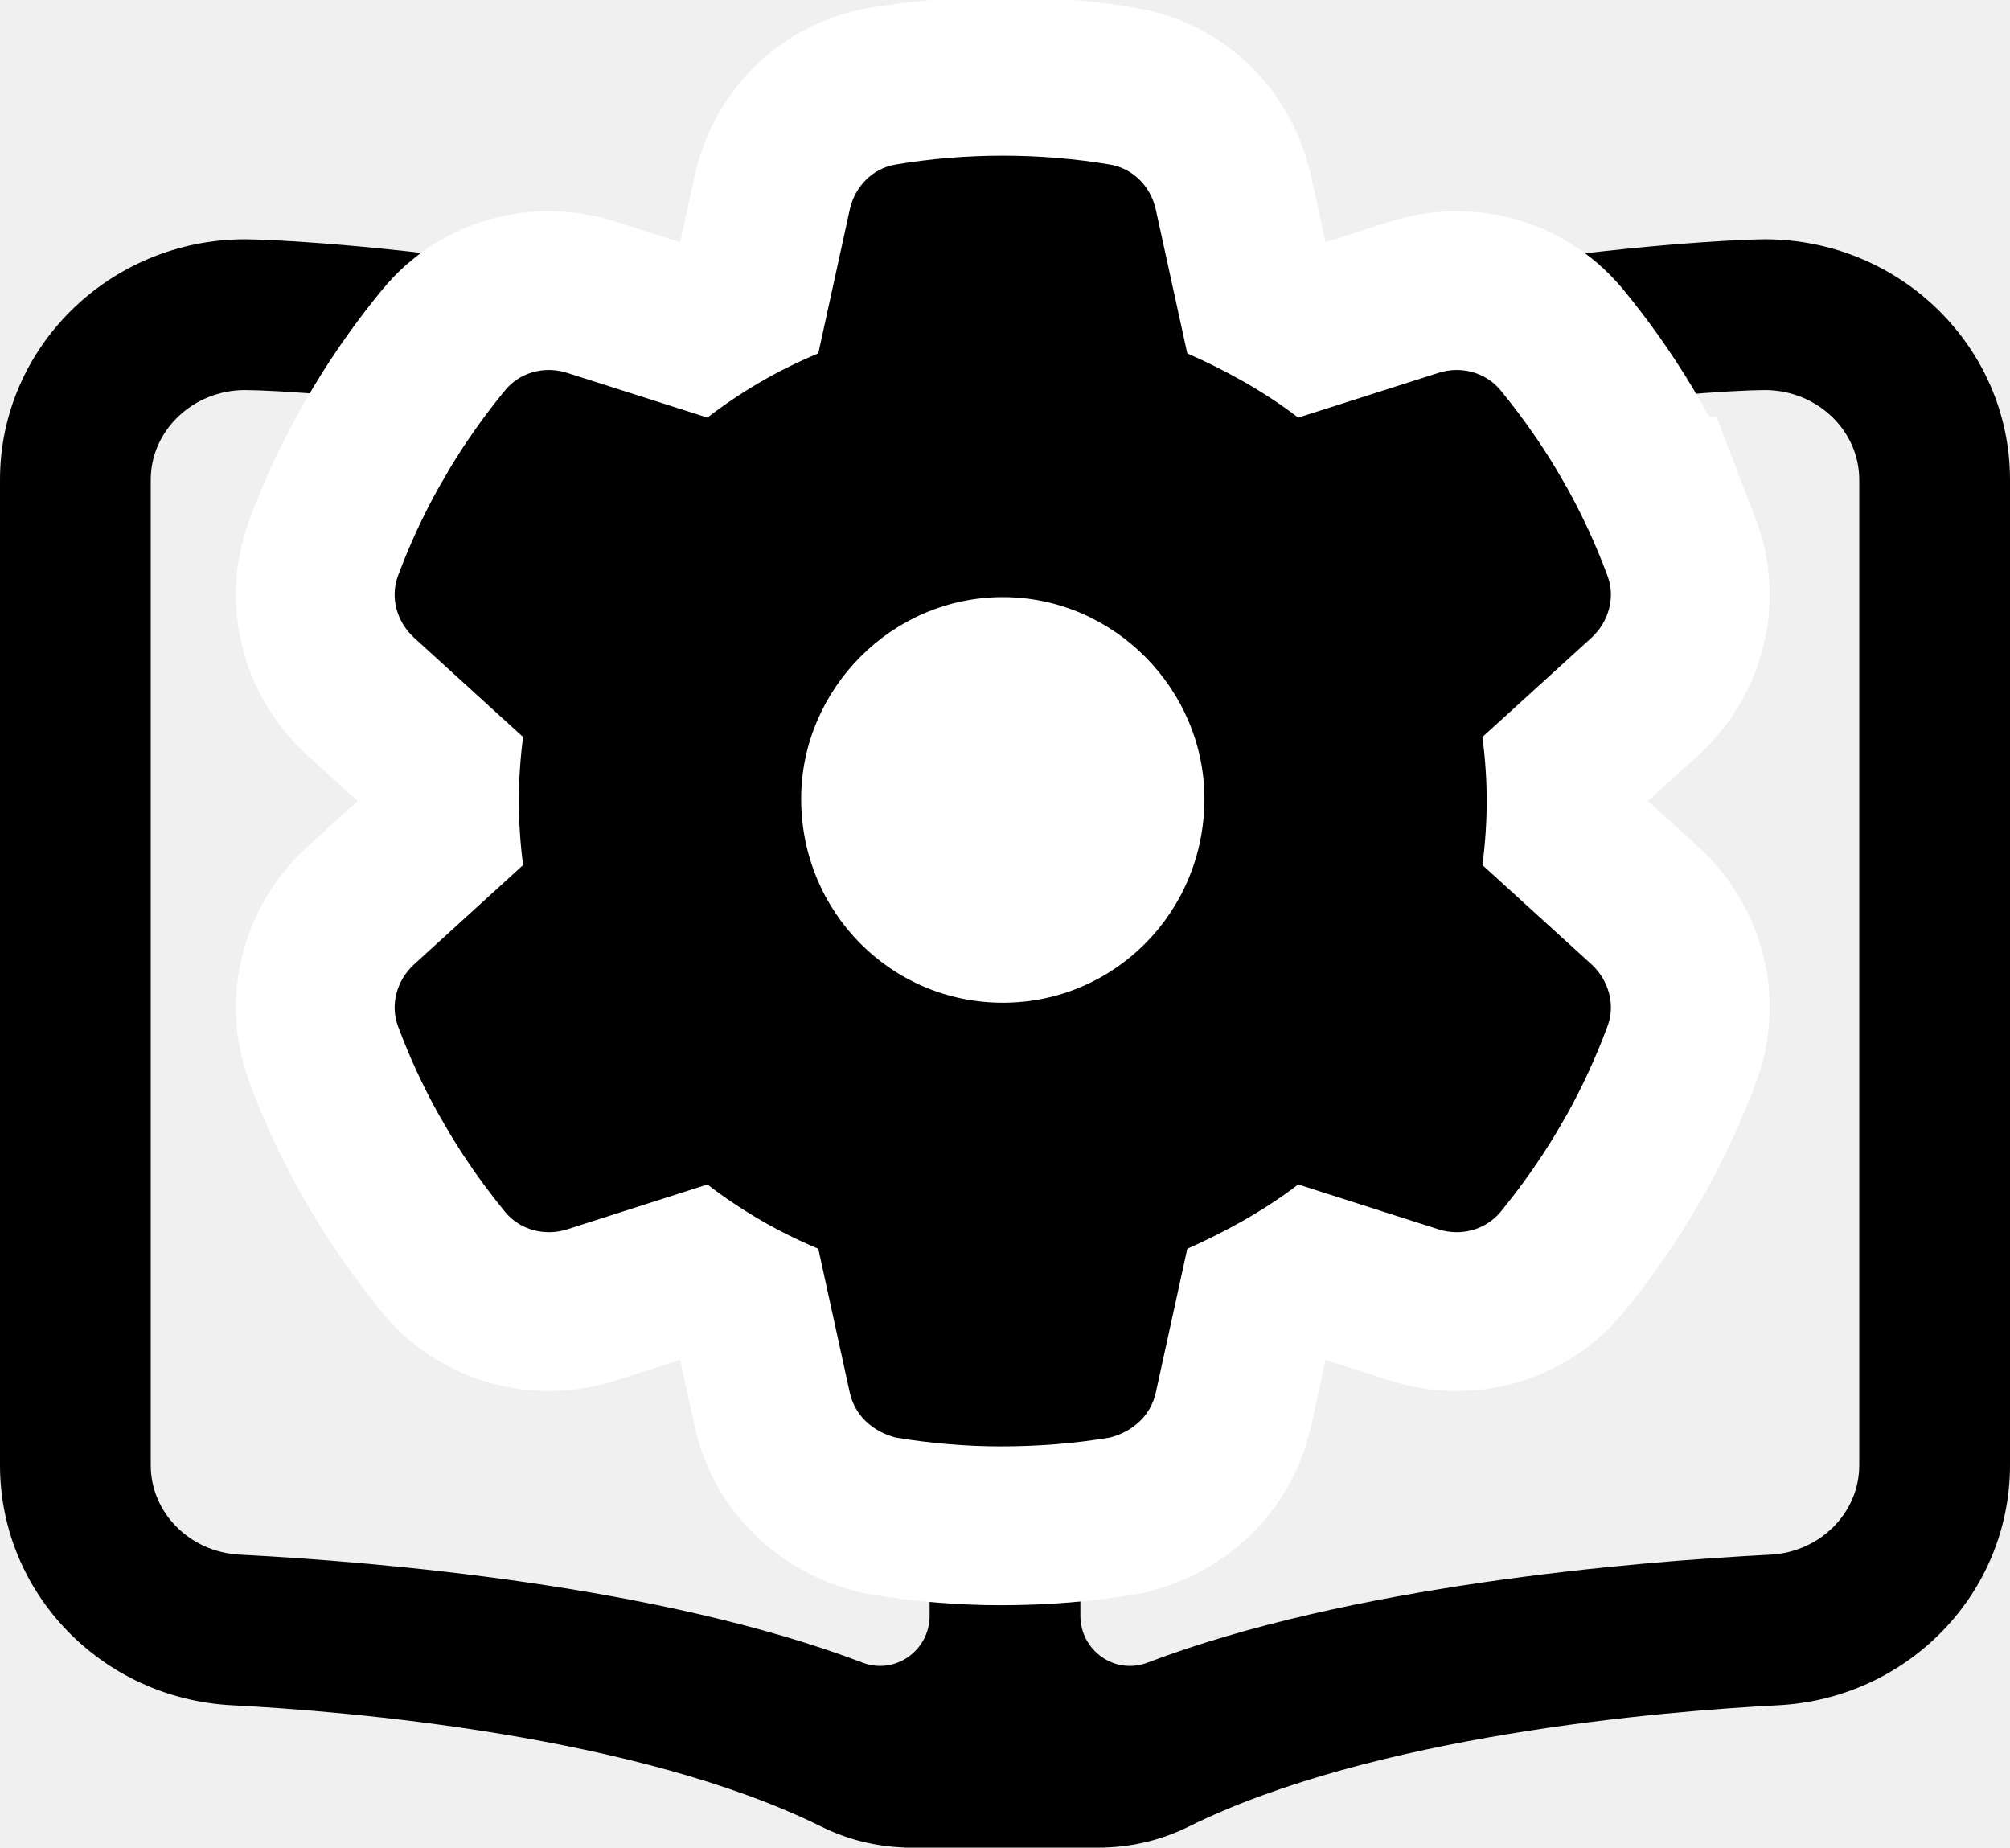
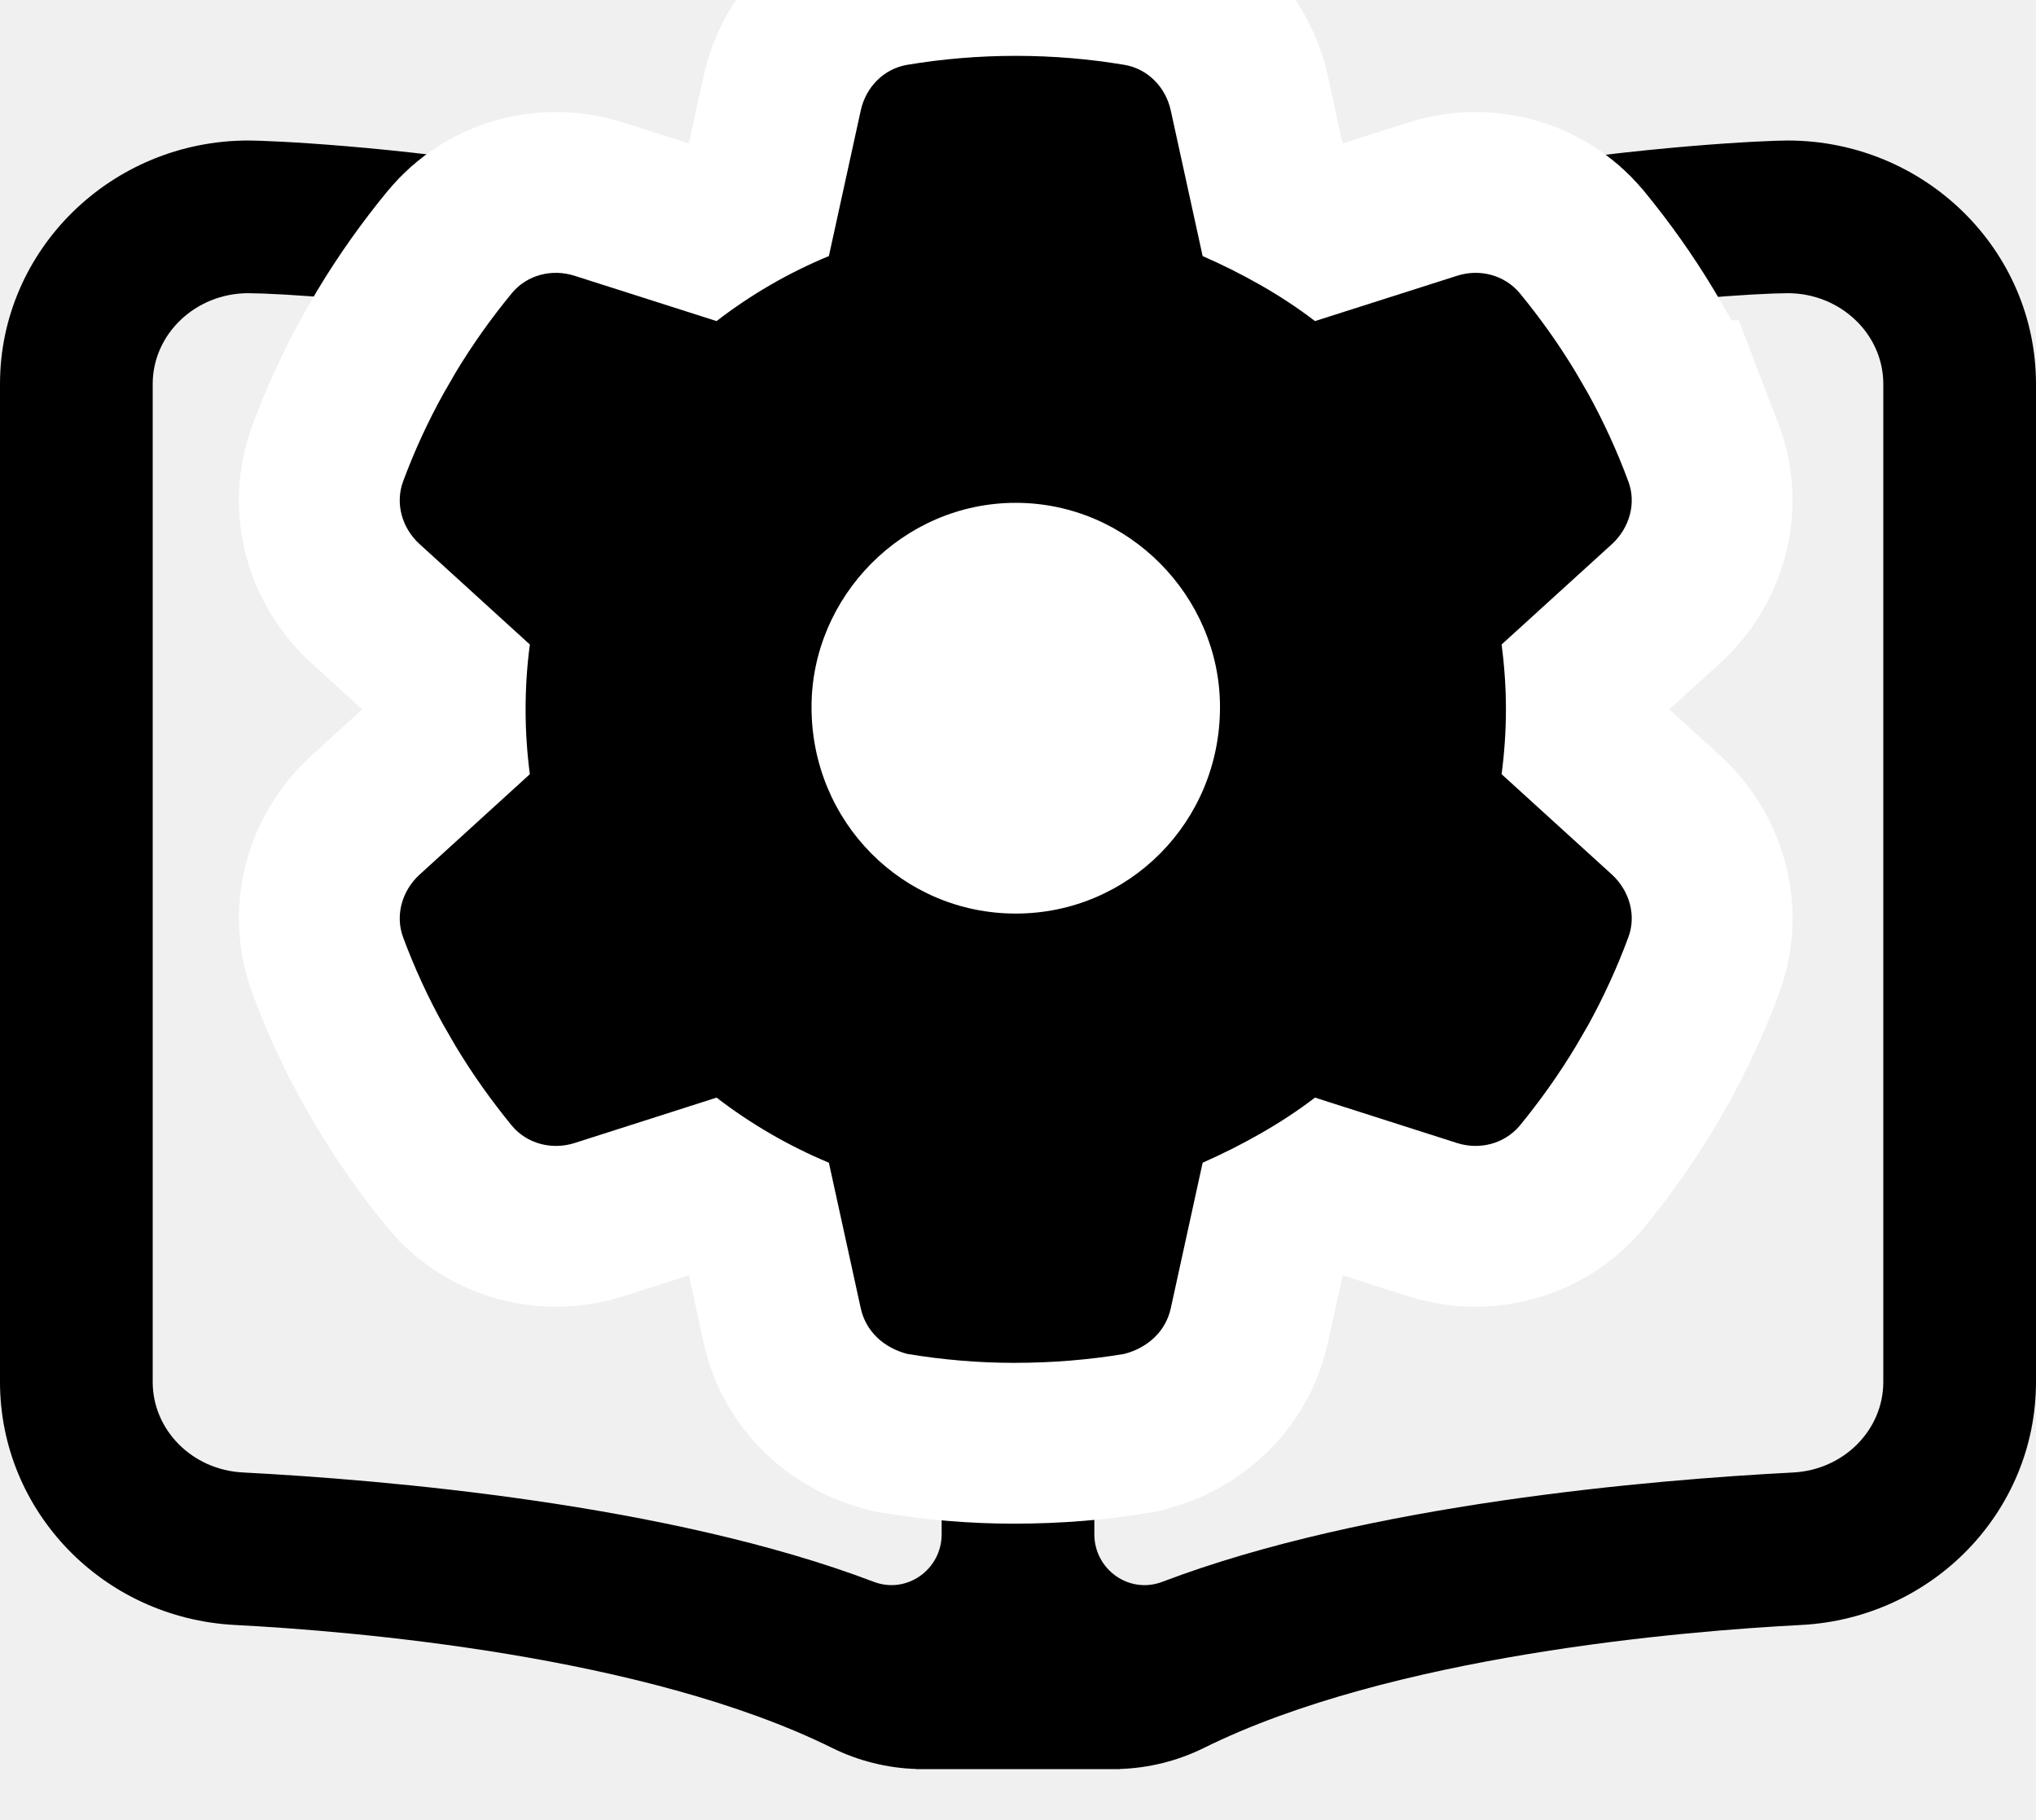
- <svg xmlns="http://www.w3.org/2000/svg" viewBox="0 0 640 588.172">
+ <svg xmlns="http://www.w3.org/2000/svg" viewBox="0 32 640 572">
  <path d="m 561.91,76.172 c -12.47,0 -155.4,6.49 -241.91,56.89 C 233.49,82.662 90.56,76.172 78.09,76.172 35.03,76.172 0,110.512 0,152.722 v 313.72 c 0,40.73 32.47,74.3 73.92,76.41 36.78,1.91 128.81,9.5 187.73,38.69 8.19,4.05 17.25,6.29 26.34,6.58 v 0.05 h 64.02 v -0.05 c 9.09,-0.29 18.15,-2.53 26.34,-6.58 58.92,-29.19 150.95,-36.78 187.73,-38.69 41.45,-2.11 73.92,-35.68 73.92,-76.41 v -313.72 c 0,-42.21 -35.03,-76.55 -78.09,-76.55 z M 296,514.322 c 0,11.09 -10.96,18.91 -21.33,14.96 -64.53,-24.54 -153.96,-32.07 -198.31,-34.38 -15.9,-0.8 -28.36,-13.3 -28.36,-28.46 v -313.72 c 0,-15.74 13.5,-28.55 30.06,-28.55 19.93,0.1 126.55,7.81 198.53,40.49 11.63,5.28 19.27,16.66 19.28,29.44 l 0.13,106.07 z m 296,-47.88 c 0,15.16 -12.46,27.66 -28.36,28.47 -44.35,2.3 -133.78,9.83 -198.31,34.38 -10.37,3.94 -21.33,-3.87 -21.33,-14.96 v -214.16 l 0.14,-106.08 c 0.02,-12.78 7.65,-24.15 19.28,-29.44 71.98,-32.67 178.6,-40.38 198.52,-40.48 16.56,0 30.06,12.81 30.06,28.55 z" />
  <path d="m 511.818,183.256 c 2.648,6.902 0.401,14.686 -5.056,19.742 l -34.749,31.619 c 0.883,6.661 1.364,13.482 1.364,20.384 0,6.902 -0.482,13.723 -1.364,20.384 l 34.749,31.619 c 5.457,5.056 7.704,12.84 5.056,19.742 -3.531,9.55 -7.784,18.779 -12.599,27.526 l -3.772,6.5 c -5.297,8.828 -11.235,17.174 -17.735,25.119 -4.815,5.698 -12.599,7.704 -19.661,5.457 l -44.7,-14.285 c -10.754,8.266 -23.353,15.167 -35.31,20.464 l -10.031,45.823 c -1.605,7.223 -7.223,12.359 -14.606,14.285 -11.075,1.846 -22.47,2.809 -34.829,2.809 -10.914,0 -22.31,-0.963 -33.384,-2.809 -7.383,-1.926 -13.001,-7.062 -14.606,-14.285 l -10.031,-45.823 c -12.68,-5.297 -24.557,-12.198 -35.31,-20.464 l -44.668,14.285 c -7.094,2.247 -14.919,0.241 -19.669,-5.457 -6.508,-7.945 -12.447,-16.291 -17.743,-25.119 l -3.756,-6.5 c -4.871,-8.747 -9.108,-17.976 -12.664,-27.526 -2.6,-6.902 -0.409,-14.686 5.096,-19.742 l 34.716,-31.619 c -0.883,-6.661 -1.34,-13.482 -1.34,-20.384 0,-6.902 0.457,-13.723 1.34,-20.384 L 131.838,202.998 c -5.505,-5.056 -7.696,-12.76 -5.096,-19.742 3.555,-9.55 7.8,-18.779 12.664,-27.526 l 3.748,-6.5 c 5.305,-8.828 11.243,-17.174 17.751,-25.078 4.751,-5.738 12.575,-7.728 19.669,-5.465 l 44.668,14.253 c 10.754,-8.298 22.631,-15.2 35.31,-20.44 l 10.031,-45.823 c 1.605,-7.287 7.223,-13.073 14.606,-14.301 11.075,-1.853 22.47,-2.817 34.107,-2.817 11.636,0 23.032,0.964 34.107,2.817 7.383,1.228 13.001,7.014 14.606,14.301 l 10.031,45.823 c 11.957,5.24 24.557,12.142 35.31,20.44 l 44.7,-14.253 c 7.062,-2.263 14.846,-0.273 19.661,5.465 6.5,7.905 12.439,16.251 17.735,25.078 l 3.772,6.5 c 4.815,8.747 9.068,17.976 12.599,27.526 z M 319.296,319.201 c 35.471,0 64.201,-28.73 64.201,-64.923 0,-34.749 -28.73,-64.201 -64.201,-64.201 -35.471,0 -64.201,29.452 -64.201,64.201 0,36.193 28.73,64.923 64.201,64.923 z" style="stroke:#ffffff;stroke-width:101.116;stroke-miterlimit:4;stroke-dasharray:none;stroke-opacity:1;paint-order:stroke fill markers" />
  <circle style="fill:#ffffff;fill-opacity:1;stroke:none;stroke-width:179.878;stroke-miterlimit:4;stroke-dasharray:none;stroke-opacity:1;paint-order:stroke fill markers" cx="318.194" cy="253.382" r="42.667" />
</svg>
